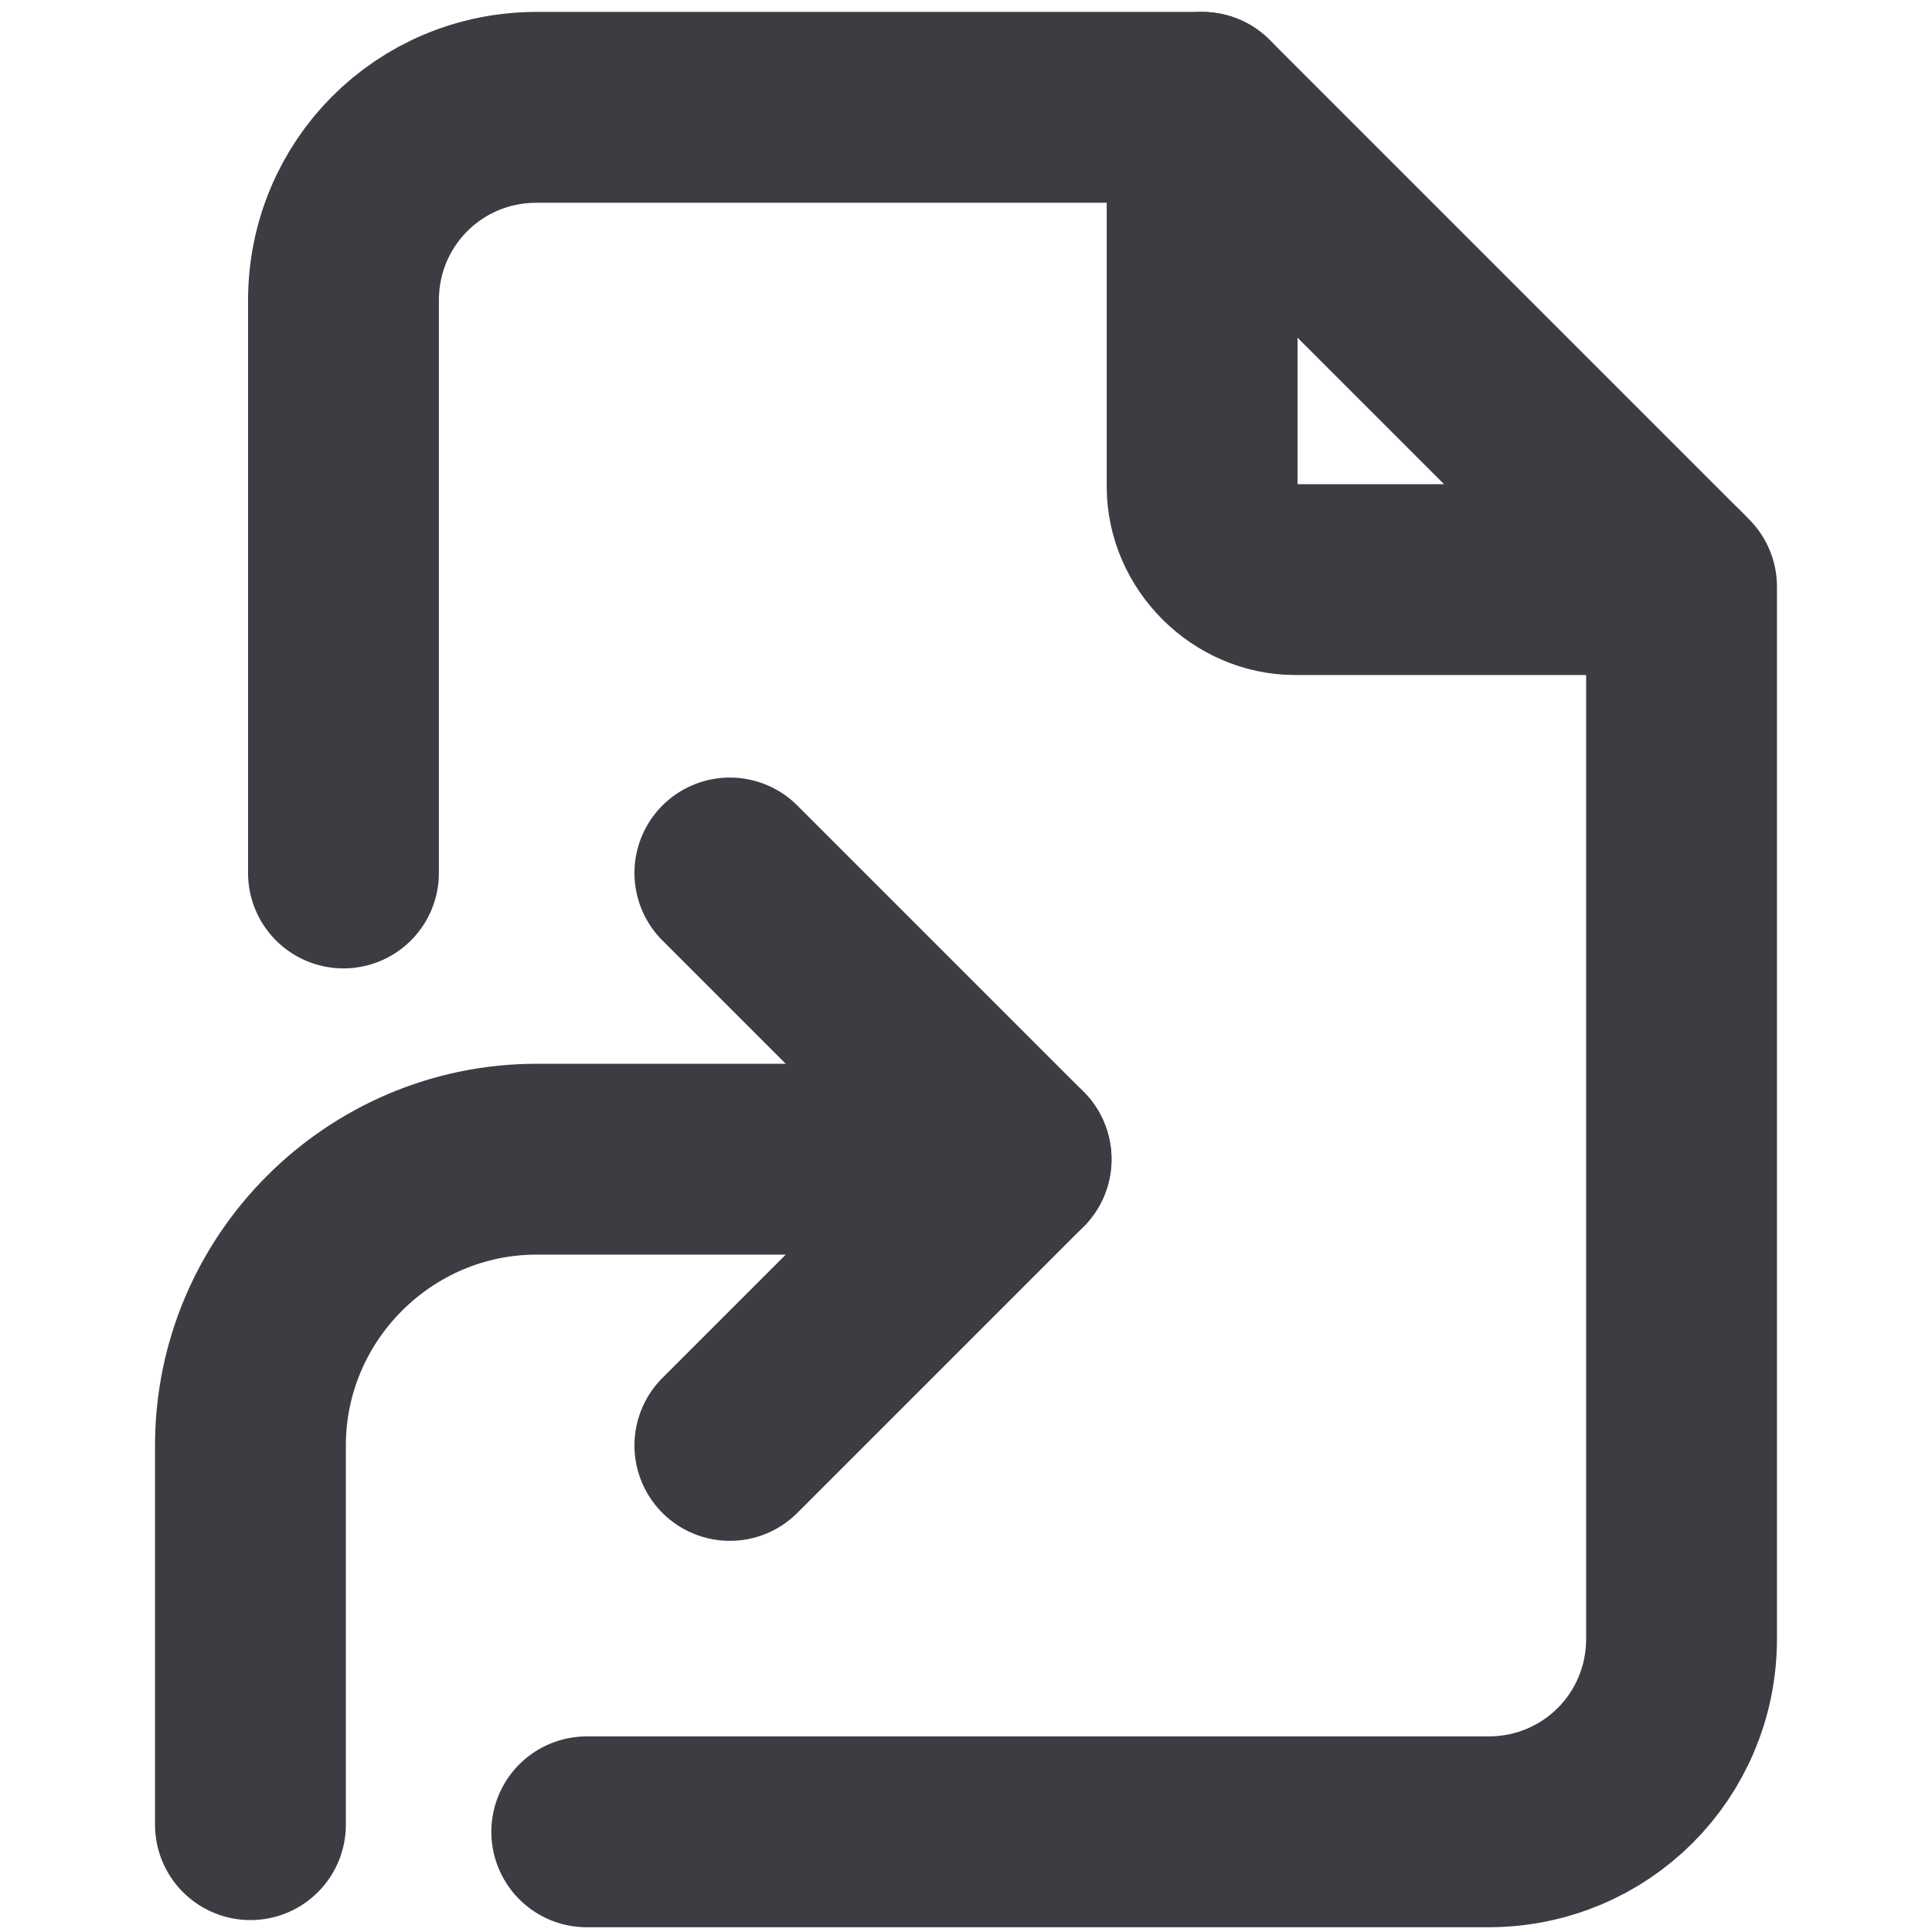
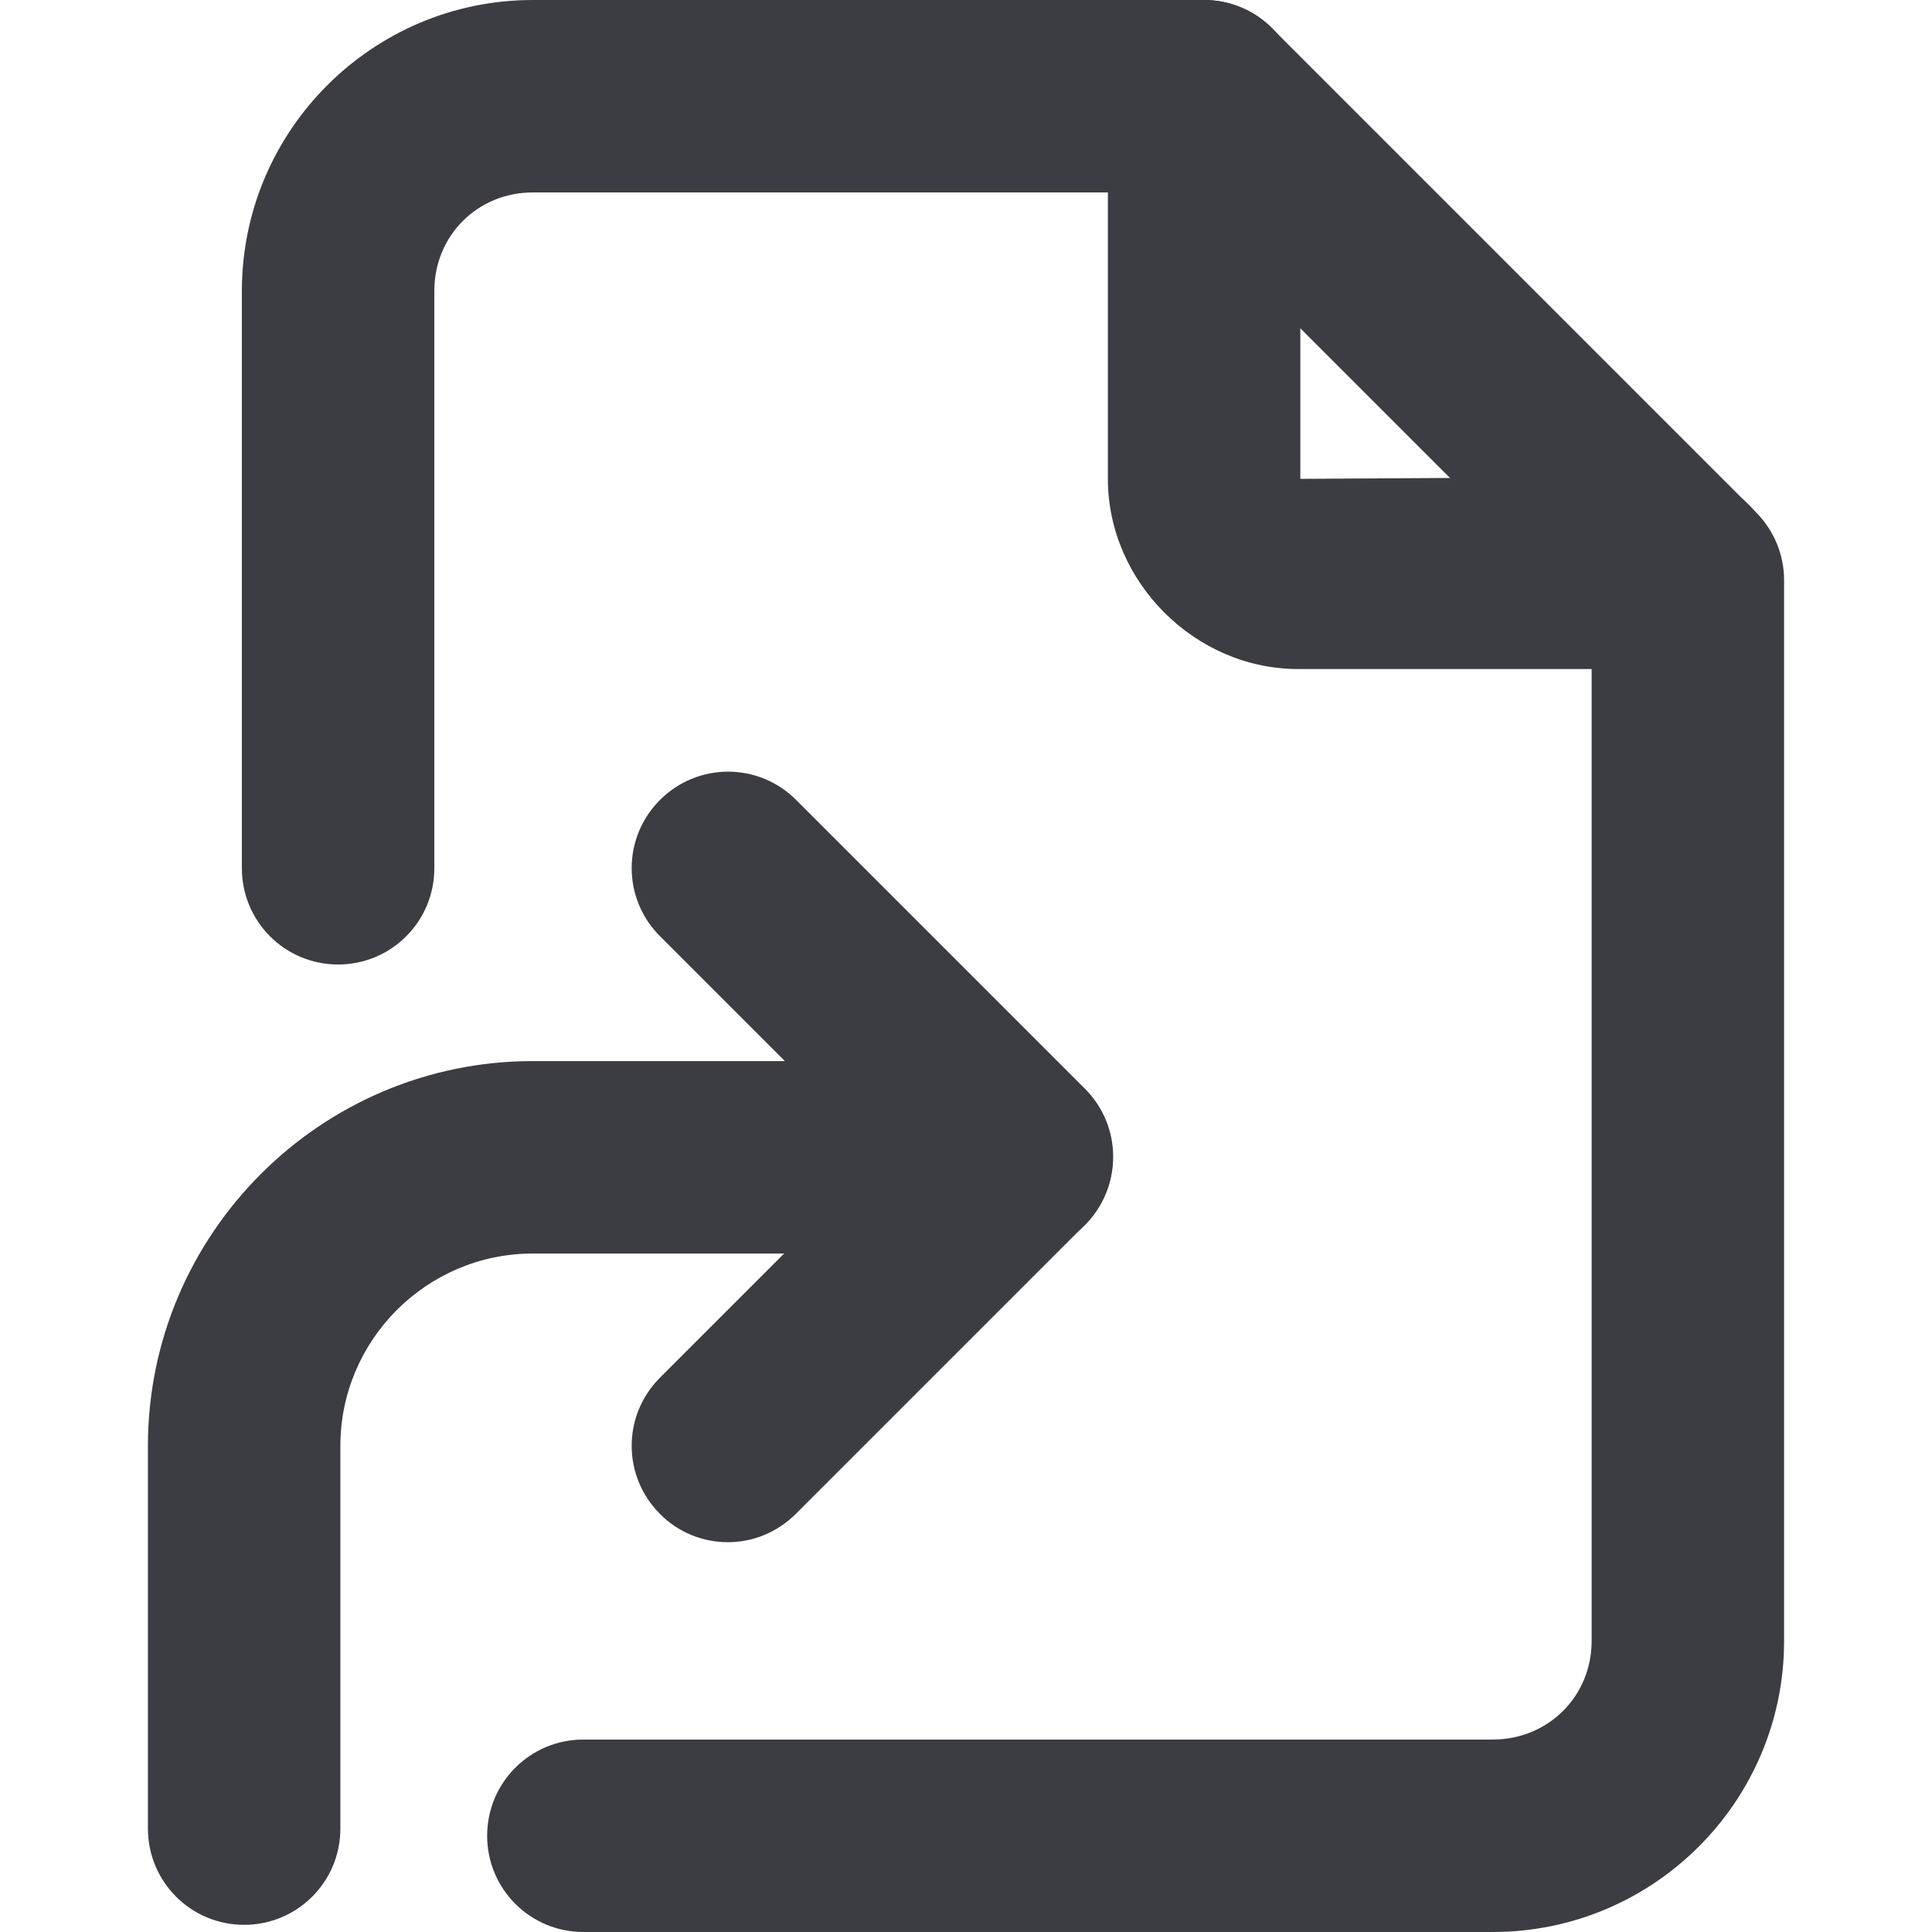
- <svg xmlns="http://www.w3.org/2000/svg" version="1.1" id="Layer_1" x="0px" y="0px" viewBox="0 0 27 27" style="enable-background:new 0 0 27 27;" xml:space="preserve">
+ <svg xmlns="http://www.w3.org/2000/svg" version="1.1" id="Layer_1" x="0px" y="0px" viewBox="0 0 512 512" style="enable-background:new 0 0 512 512;" xml:space="preserve">
  <style type="text/css">
- 	.st0{fill:none;stroke:#3C3C43;stroke-width:2.667;stroke-linecap:round;stroke-linejoin:round;stroke-miterlimit:5.333;}
+ 	.st0{fill:#3C3C43;}
</style>
  <g>
-     <path class="st0" d="M3.5,25.5v-5.3c0-2.2,1.8-4,4-4h6.7" />
-     <path class="st0" d="M10.2,20.2l4-4l-4-4 M16.8,1.5v5.3c0,0.7,0.6,1.3,1.3,1.3h5.3" />
-     <path class="st0" d="M4.8,12.2v-8c0-1.5,1.2-2.7,2.7-2.7h9.3l6.7,6.7v14.7c0,1.5-1.2,2.7-2.7,2.7H8.2" />
+     <path class="st0" d="M64.7,510.1c-14.1,0-25.5-11.4-25.5-25.5V383.2c0-56.2,45.8-102,102-102h128.2c14.1,0,25.5,11.4,25.5,25.5   c0,14.1-11.4,25.5-25.5,25.5H141.2c-28.1,0-51,22.9-51,51v101.4C90.2,498.7,78.8,510.1,64.7,510.1z" />
+     <path class="st0" d="M192.9,408.7c-6.5,0-13.1-2.5-18-7.5c-10-10-10-26.1,0-36.1l58.5-58.5l-58.5-58.5c-10-10-10-26.1,0-36.1   c10-10,26.1-10,36.1,0l76.5,76.5c10,10,10,26.1,0,36.1l-76.5,76.5C205.9,406.2,199.4,408.7,192.9,408.7z M445.4,177.3H344   c-27.3,0-50.4-23.1-50.4-50.4V25.5C293.6,11.4,305,0,319.1,0c14.1,0,25.5,11.4,25.5,25.5v101.4l100.8-0.6   c14.1,0,25.5,11.4,25.5,25.5S459.5,177.3,445.4,177.3z" />
+     <path class="st0" d="M395.6,512h-241c-14.1,0-25.5-11.4-25.5-25.5s11.4-25.5,25.5-25.5h241c14.7,0,26.2-11.5,26.2-26.1V164.2   L308.6,51H141.2c-14.7,0-26.1,11.5-26.1,26.1v153c0,14.1-11.4,25.5-25.5,25.5s-25.5-11.4-25.5-25.5v-153C64.1,34.6,98.7,0,141.2,0   h177.9c6.8,0,13.2,2.7,18,7.5l128.2,128.2c4.8,4.8,7.5,11.3,7.5,18v281.2C472.8,477.4,438.2,512,395.6,512z" />
  </g>
</svg>
